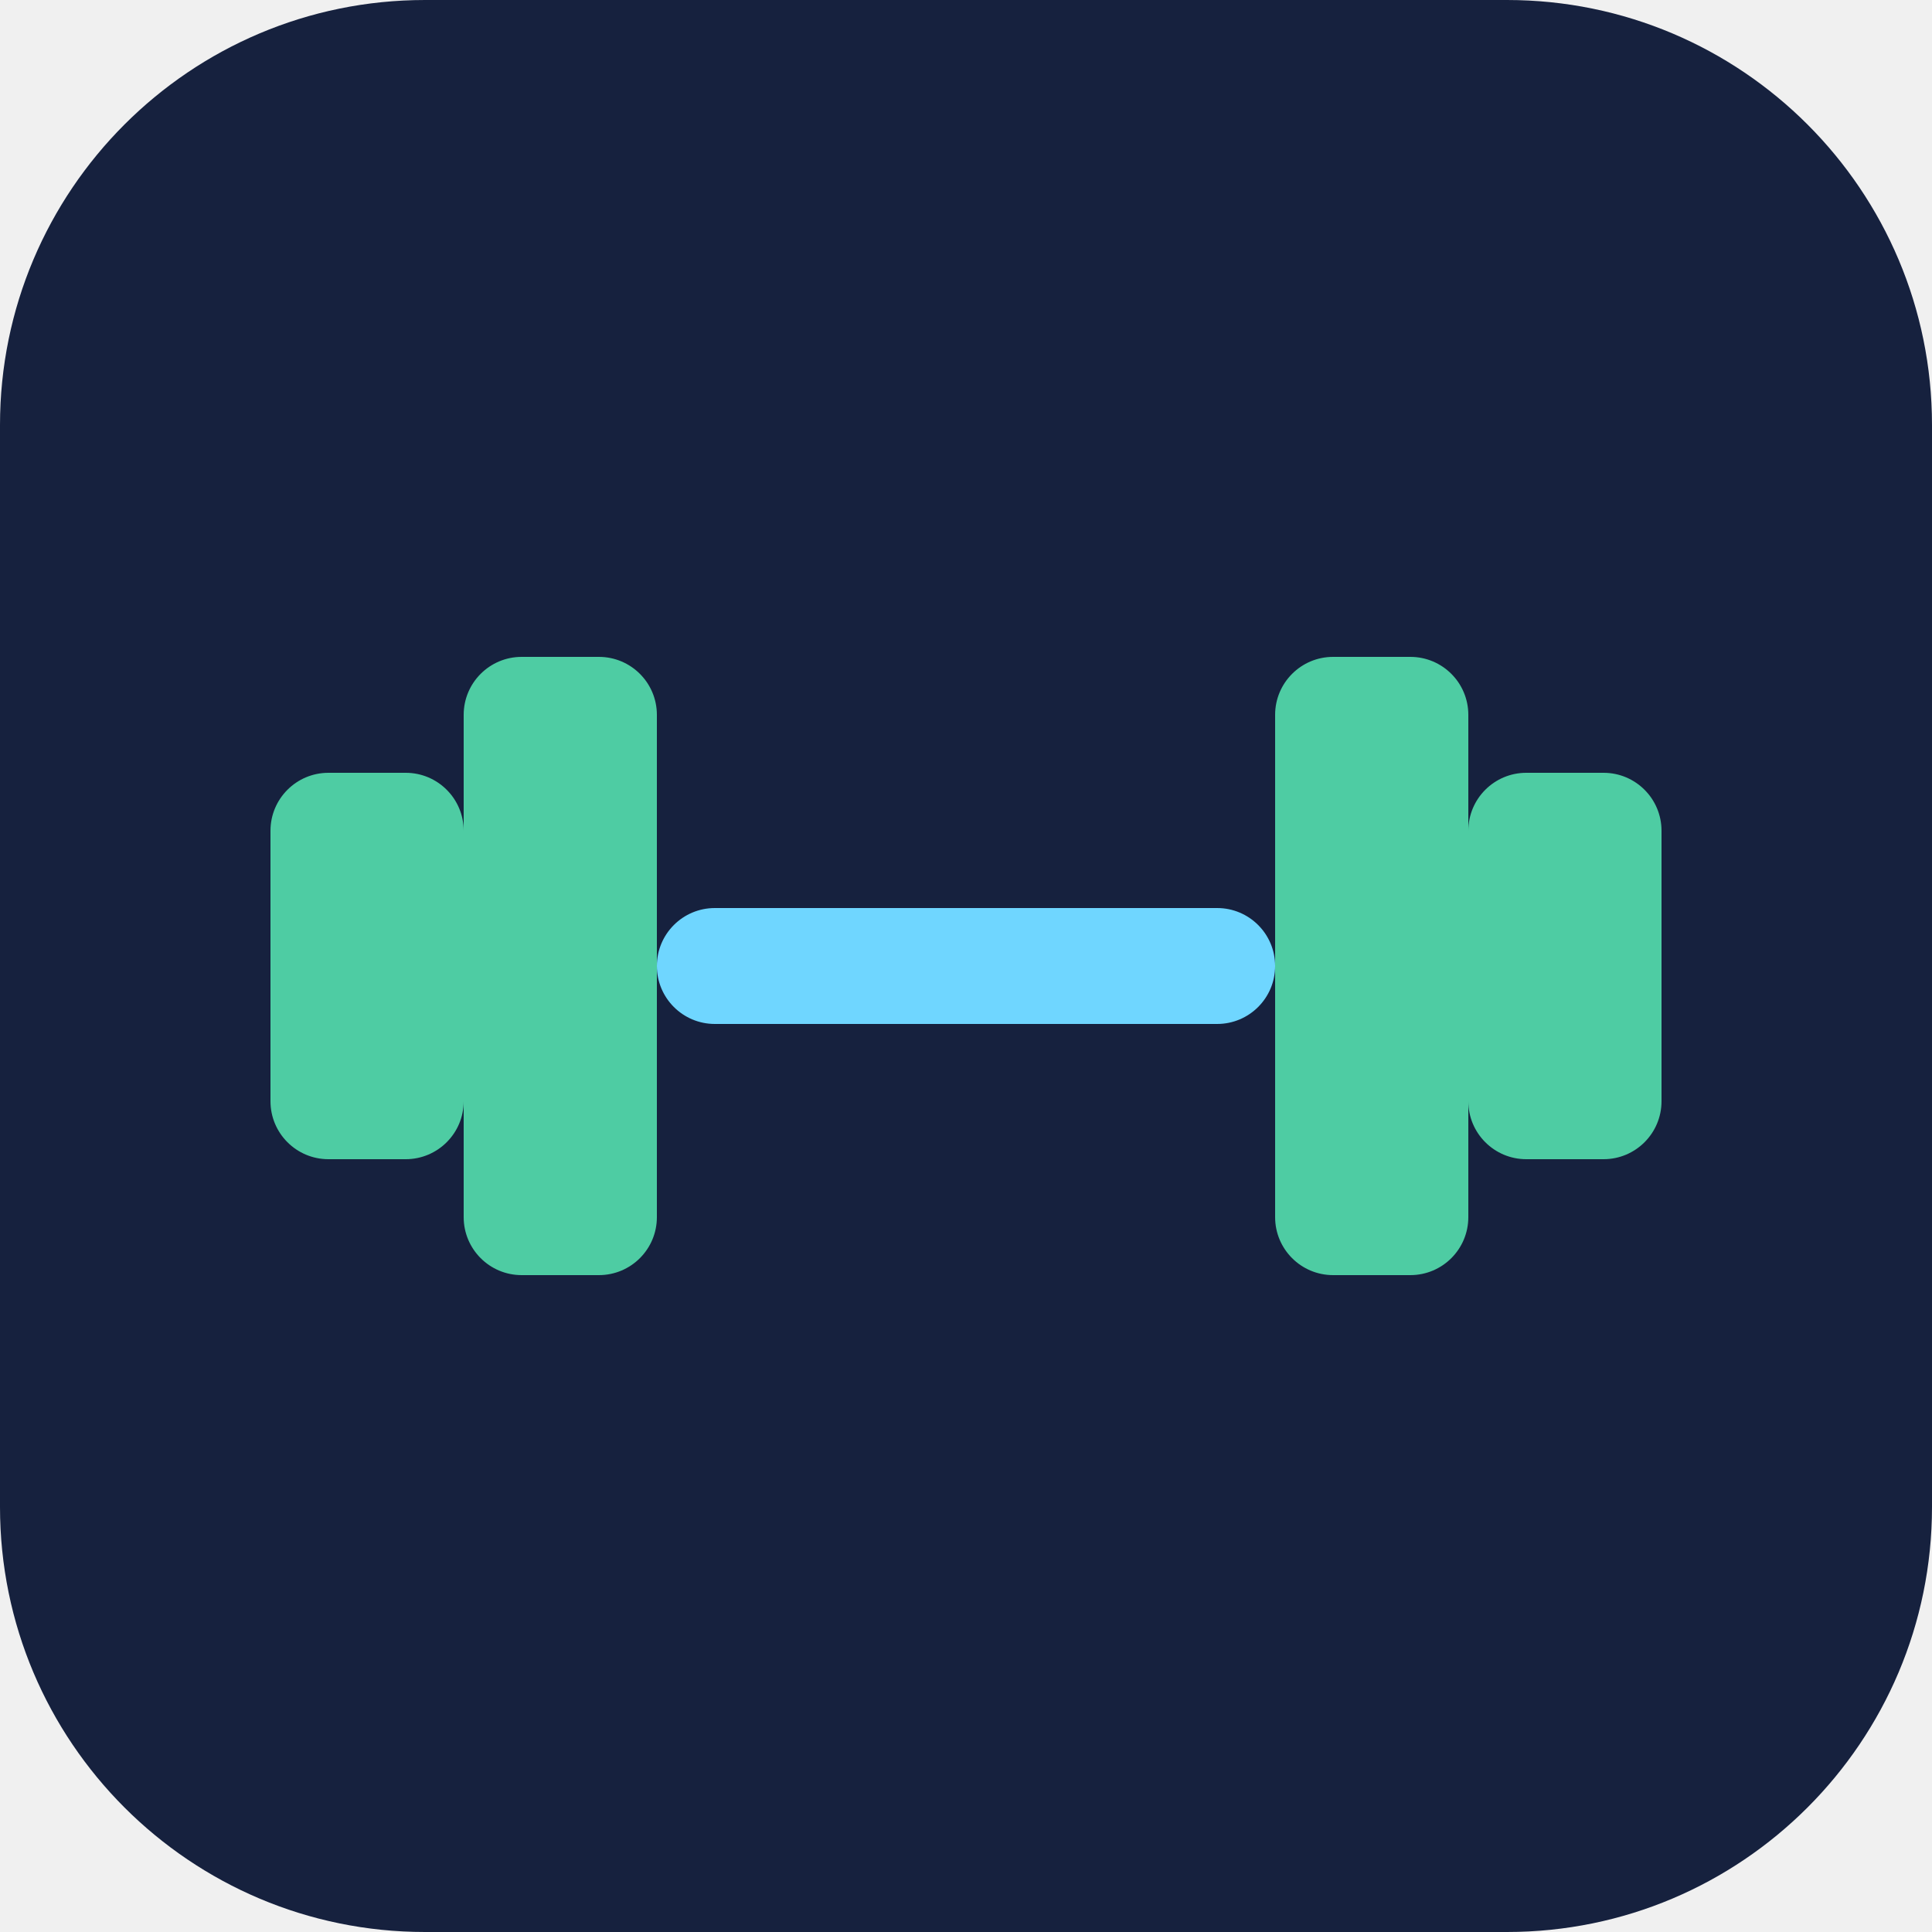
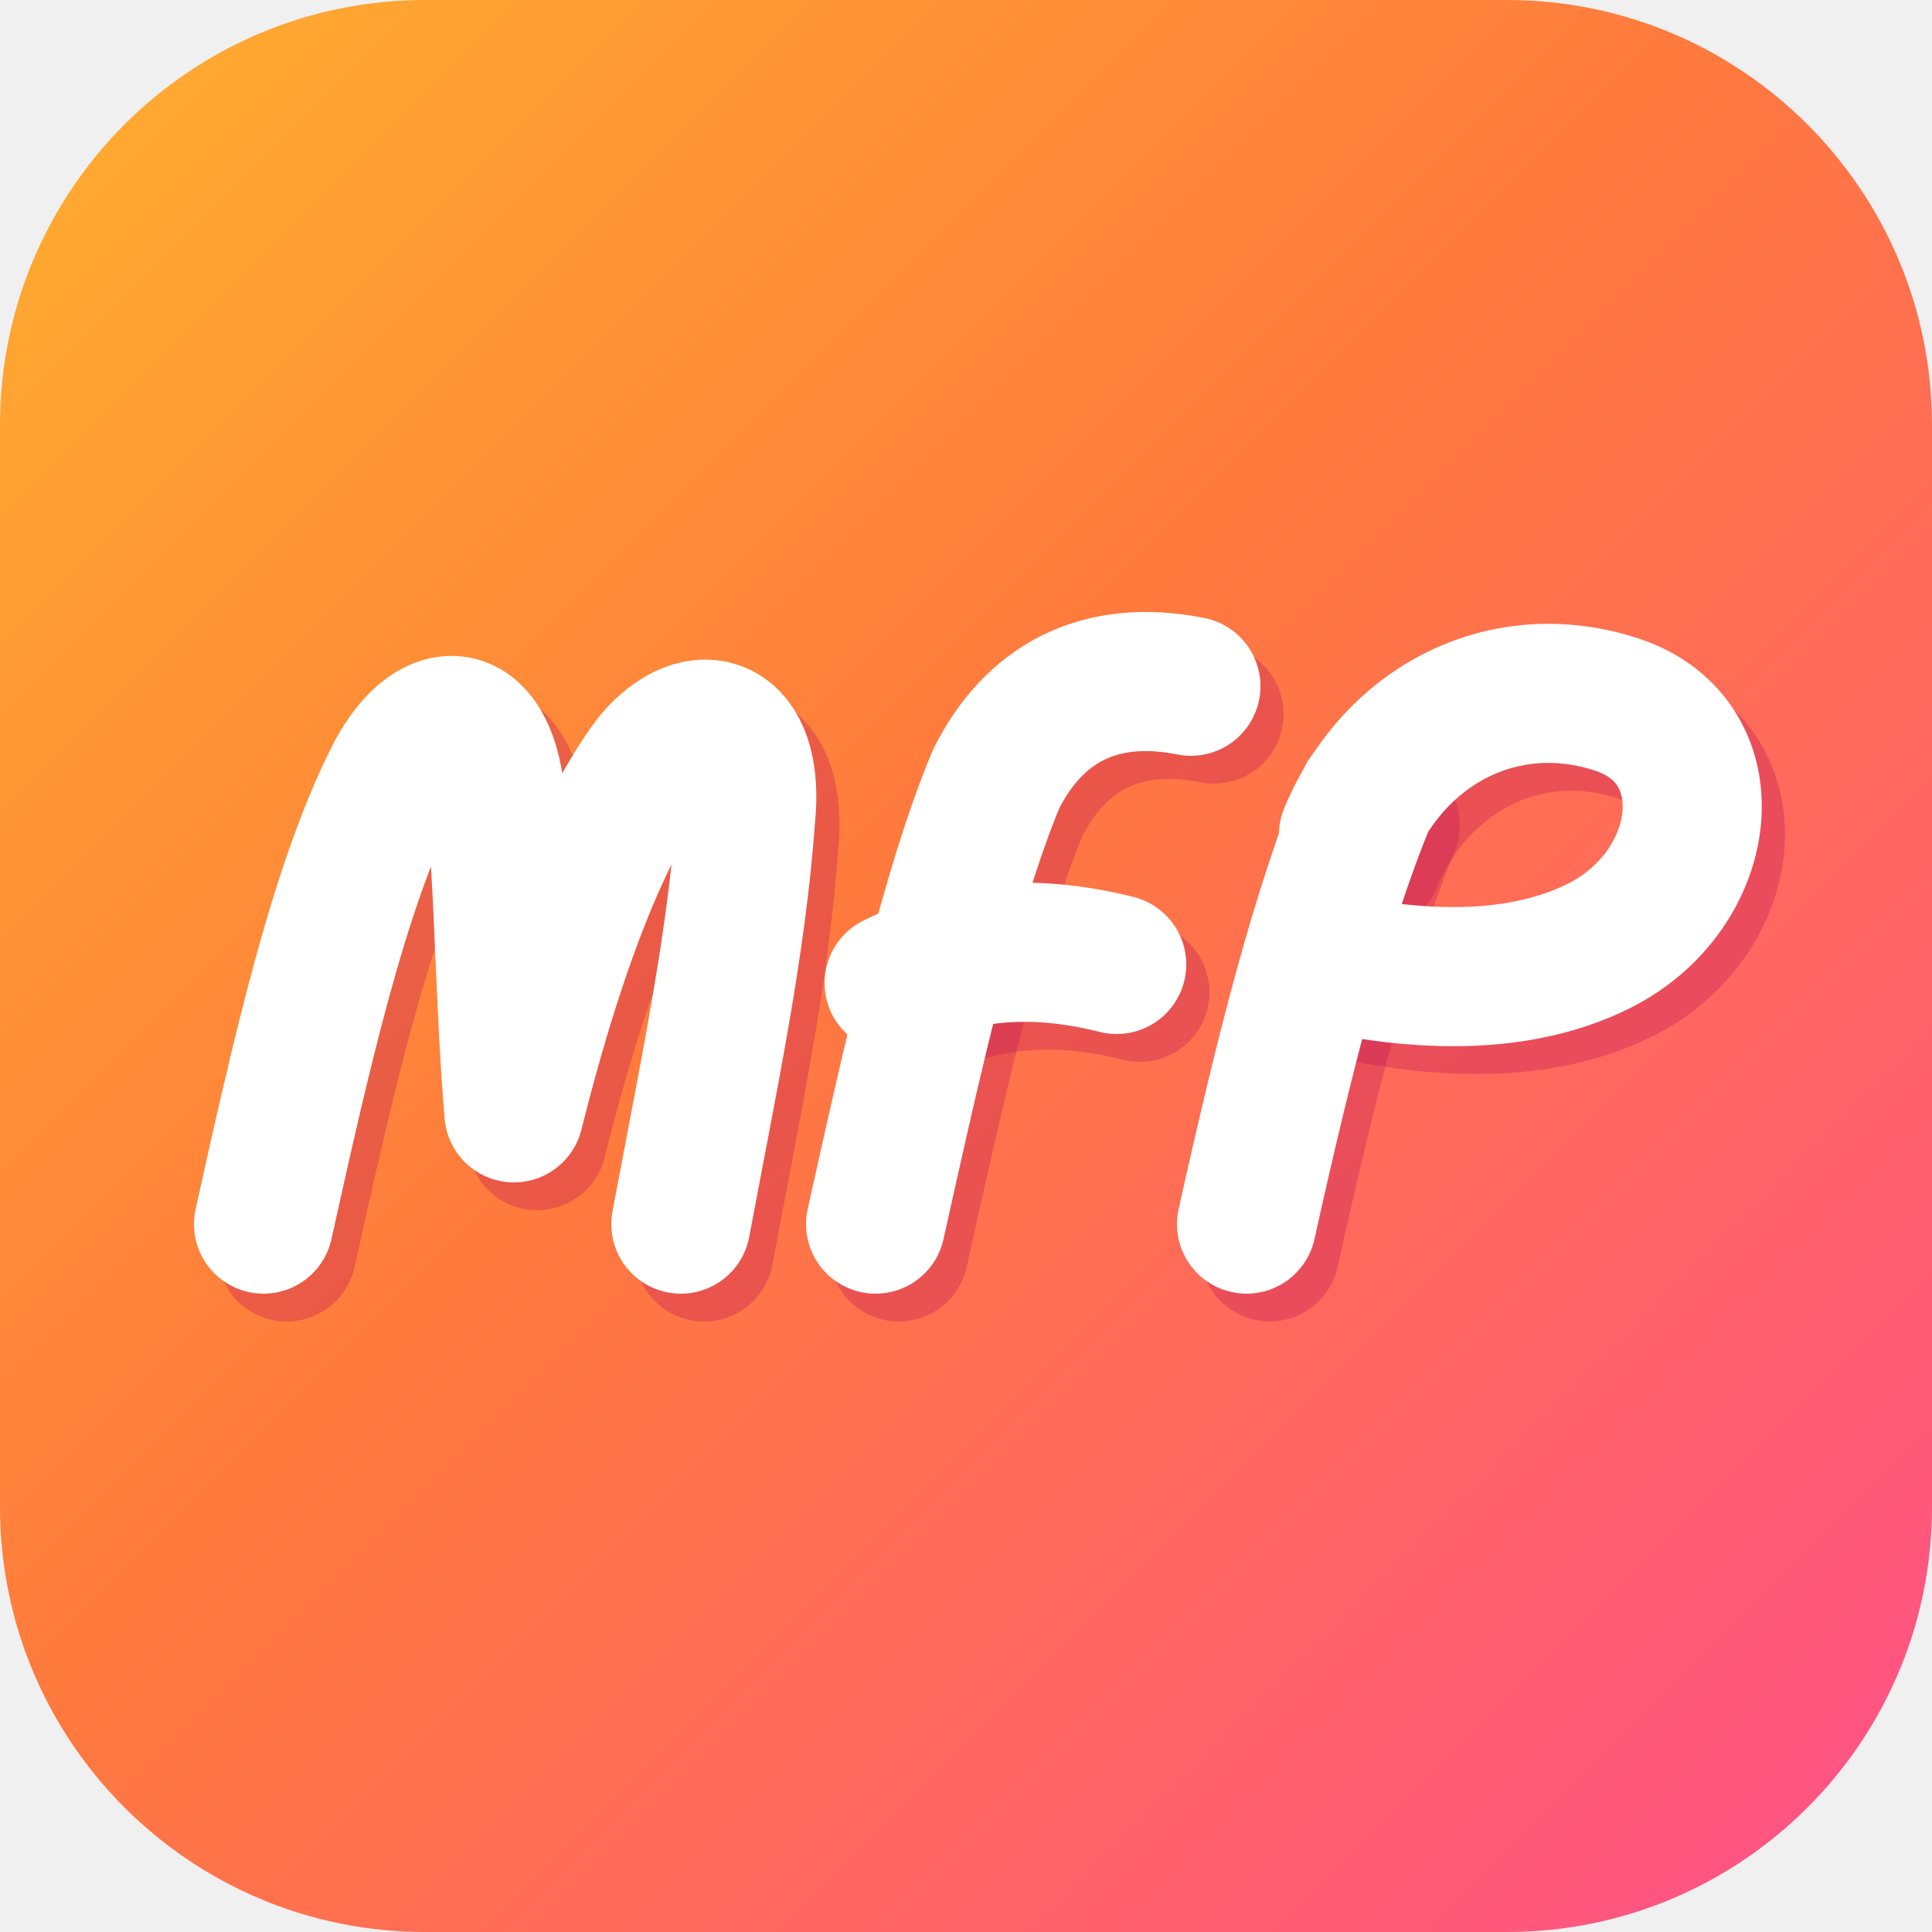
<svg xmlns="http://www.w3.org/2000/svg" viewBox="0 0 100 100">
-   <rect width="100" height="100" rx="22" fill="#16213e" />
-   <rect x="14" y="40" width="10" height="20" rx="3" fill="#4ecca3" />
-   <rect x="24" y="34" width="10" height="32" rx="3" fill="#4ecca3" />
-   <rect x="34" y="47" width="32" height="6" rx="3" fill="#6fd6ff" />
-   <rect x="66" y="34" width="10" height="32" rx="3" fill="#4ecca3" />
-   <rect x="76" y="40" width="10" height="20" rx="3" fill="#4ecca3" />
+   <defs>
+     <linearGradient id="achtergrond" x1="0" y1="0" x2="1" y2="1">
+       <stop offset="0%" stop-color="#ffb02e" />
+       <stop offset="45%" stop-color="#ff7a3d" />
+       <stop offset="100%" stop-color="#ff4f8b" />
+     </linearGradient>
+   </defs>
+   <rect width="100" height="100" rx="22" fill="url(#achtergrond)" />
+   <g transform="translate(5 24) scale(0.48)" fill="none" stroke-linecap="round" stroke-linejoin="round">
+     <g stroke="#c2185b" stroke-opacity="0.35" stroke-width="15" transform="translate(2.5 3)">
+       <path d="M18 82 C22 64 26 46 32 34 C36 26 42 26 43 36 C44 46 44 58 45 70 C49 54 54 40 60 32 C65 26 71 28 70 38 C69 52 66 66 63 82" />
+       <path d="M84 82 C88 64 92 46 97 34 C101 26 108 22 118 24" />
+       <path d="M86 56 C94 52 102 52 110 54" />
+       <path d="M124 82 C128 64 132 48 137 36" />
+       <path d="M135 40 C140 28 152 22 164 26 C176 30 174 46 162 52 C154 56 144 56 134 54" />
+     </g>
+     <g stroke="#ffffff" stroke-width="15">
+       <path d="M18 82 C22 64 26 46 32 34 C36 26 42 26 43 36 C44 46 44 58 45 70 C49 54 54 40 60 32 C65 26 71 28 70 38 C69 52 66 66 63 82" />
+       <path d="M84 82 C88 64 92 46 97 34 C101 26 108 22 118 24" />
+       <path d="M86 56 C94 52 102 52 110 54" />
+       <path d="M124 82 C128 64 132 48 137 36" />
+       <path d="M135 40 C140 28 152 22 164 26 C176 30 174 46 162 52 C154 56 144 56 134 54" />
+     </g>
+   </g>
</svg>
